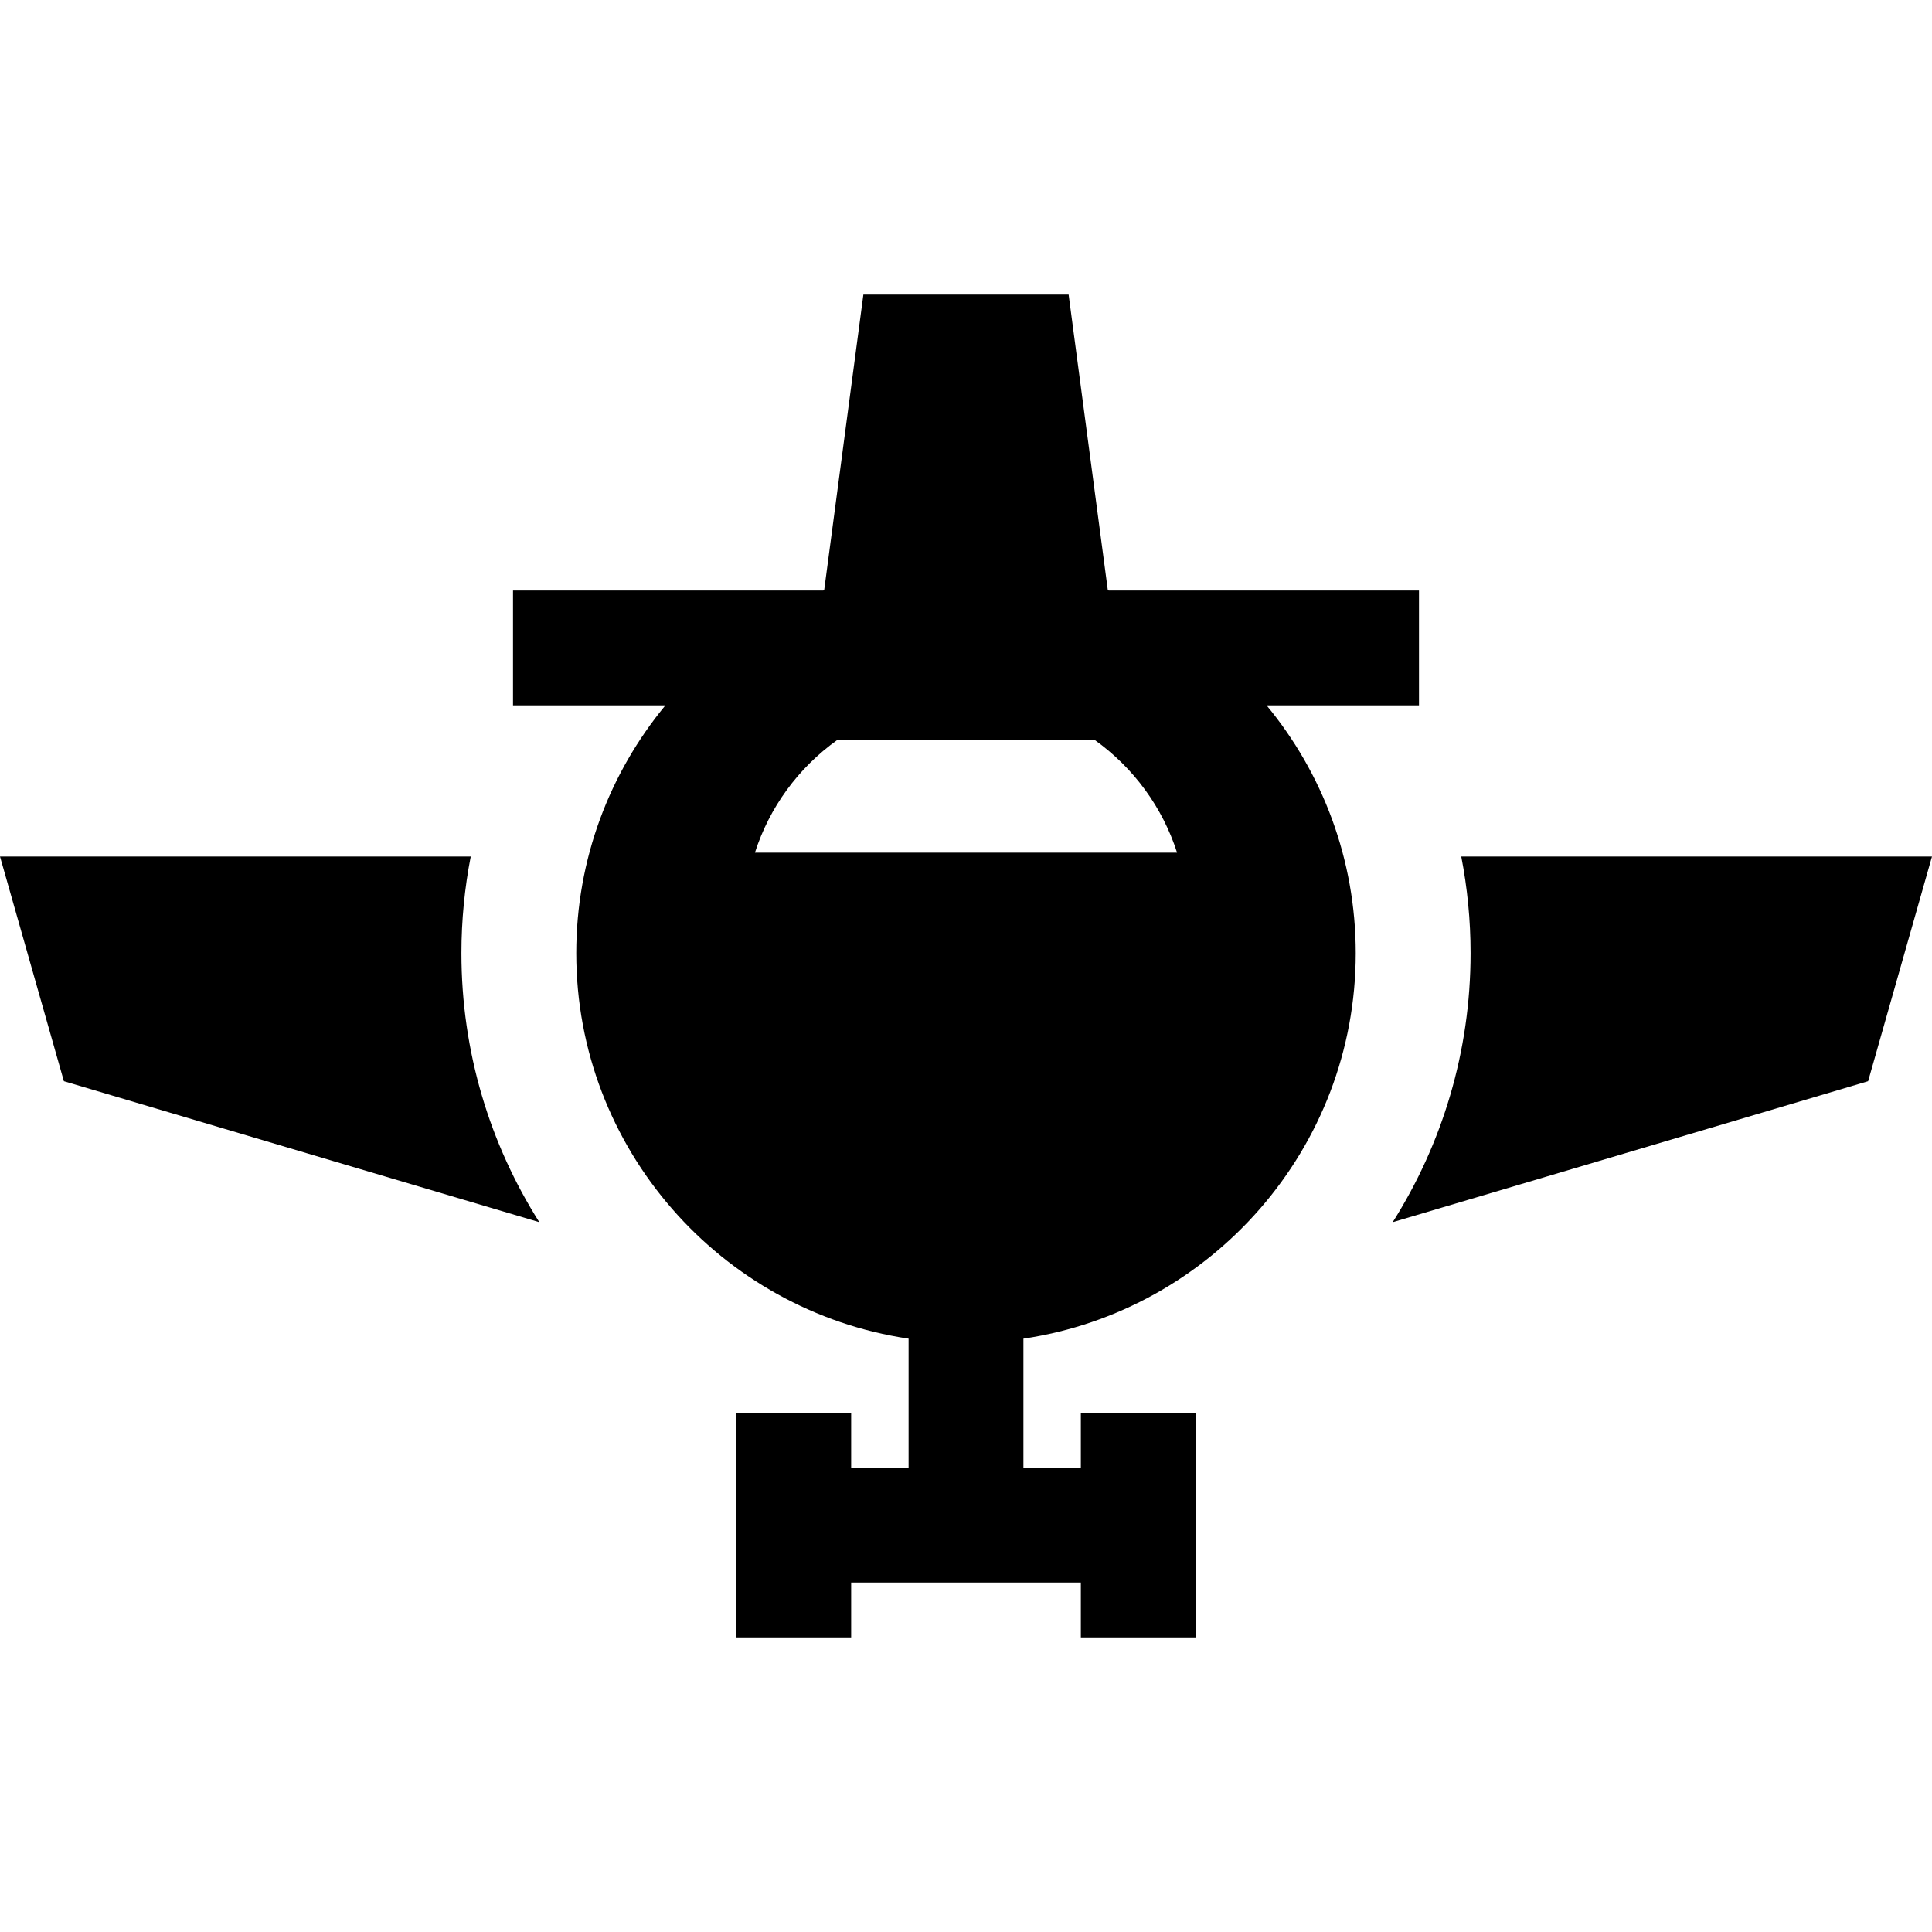
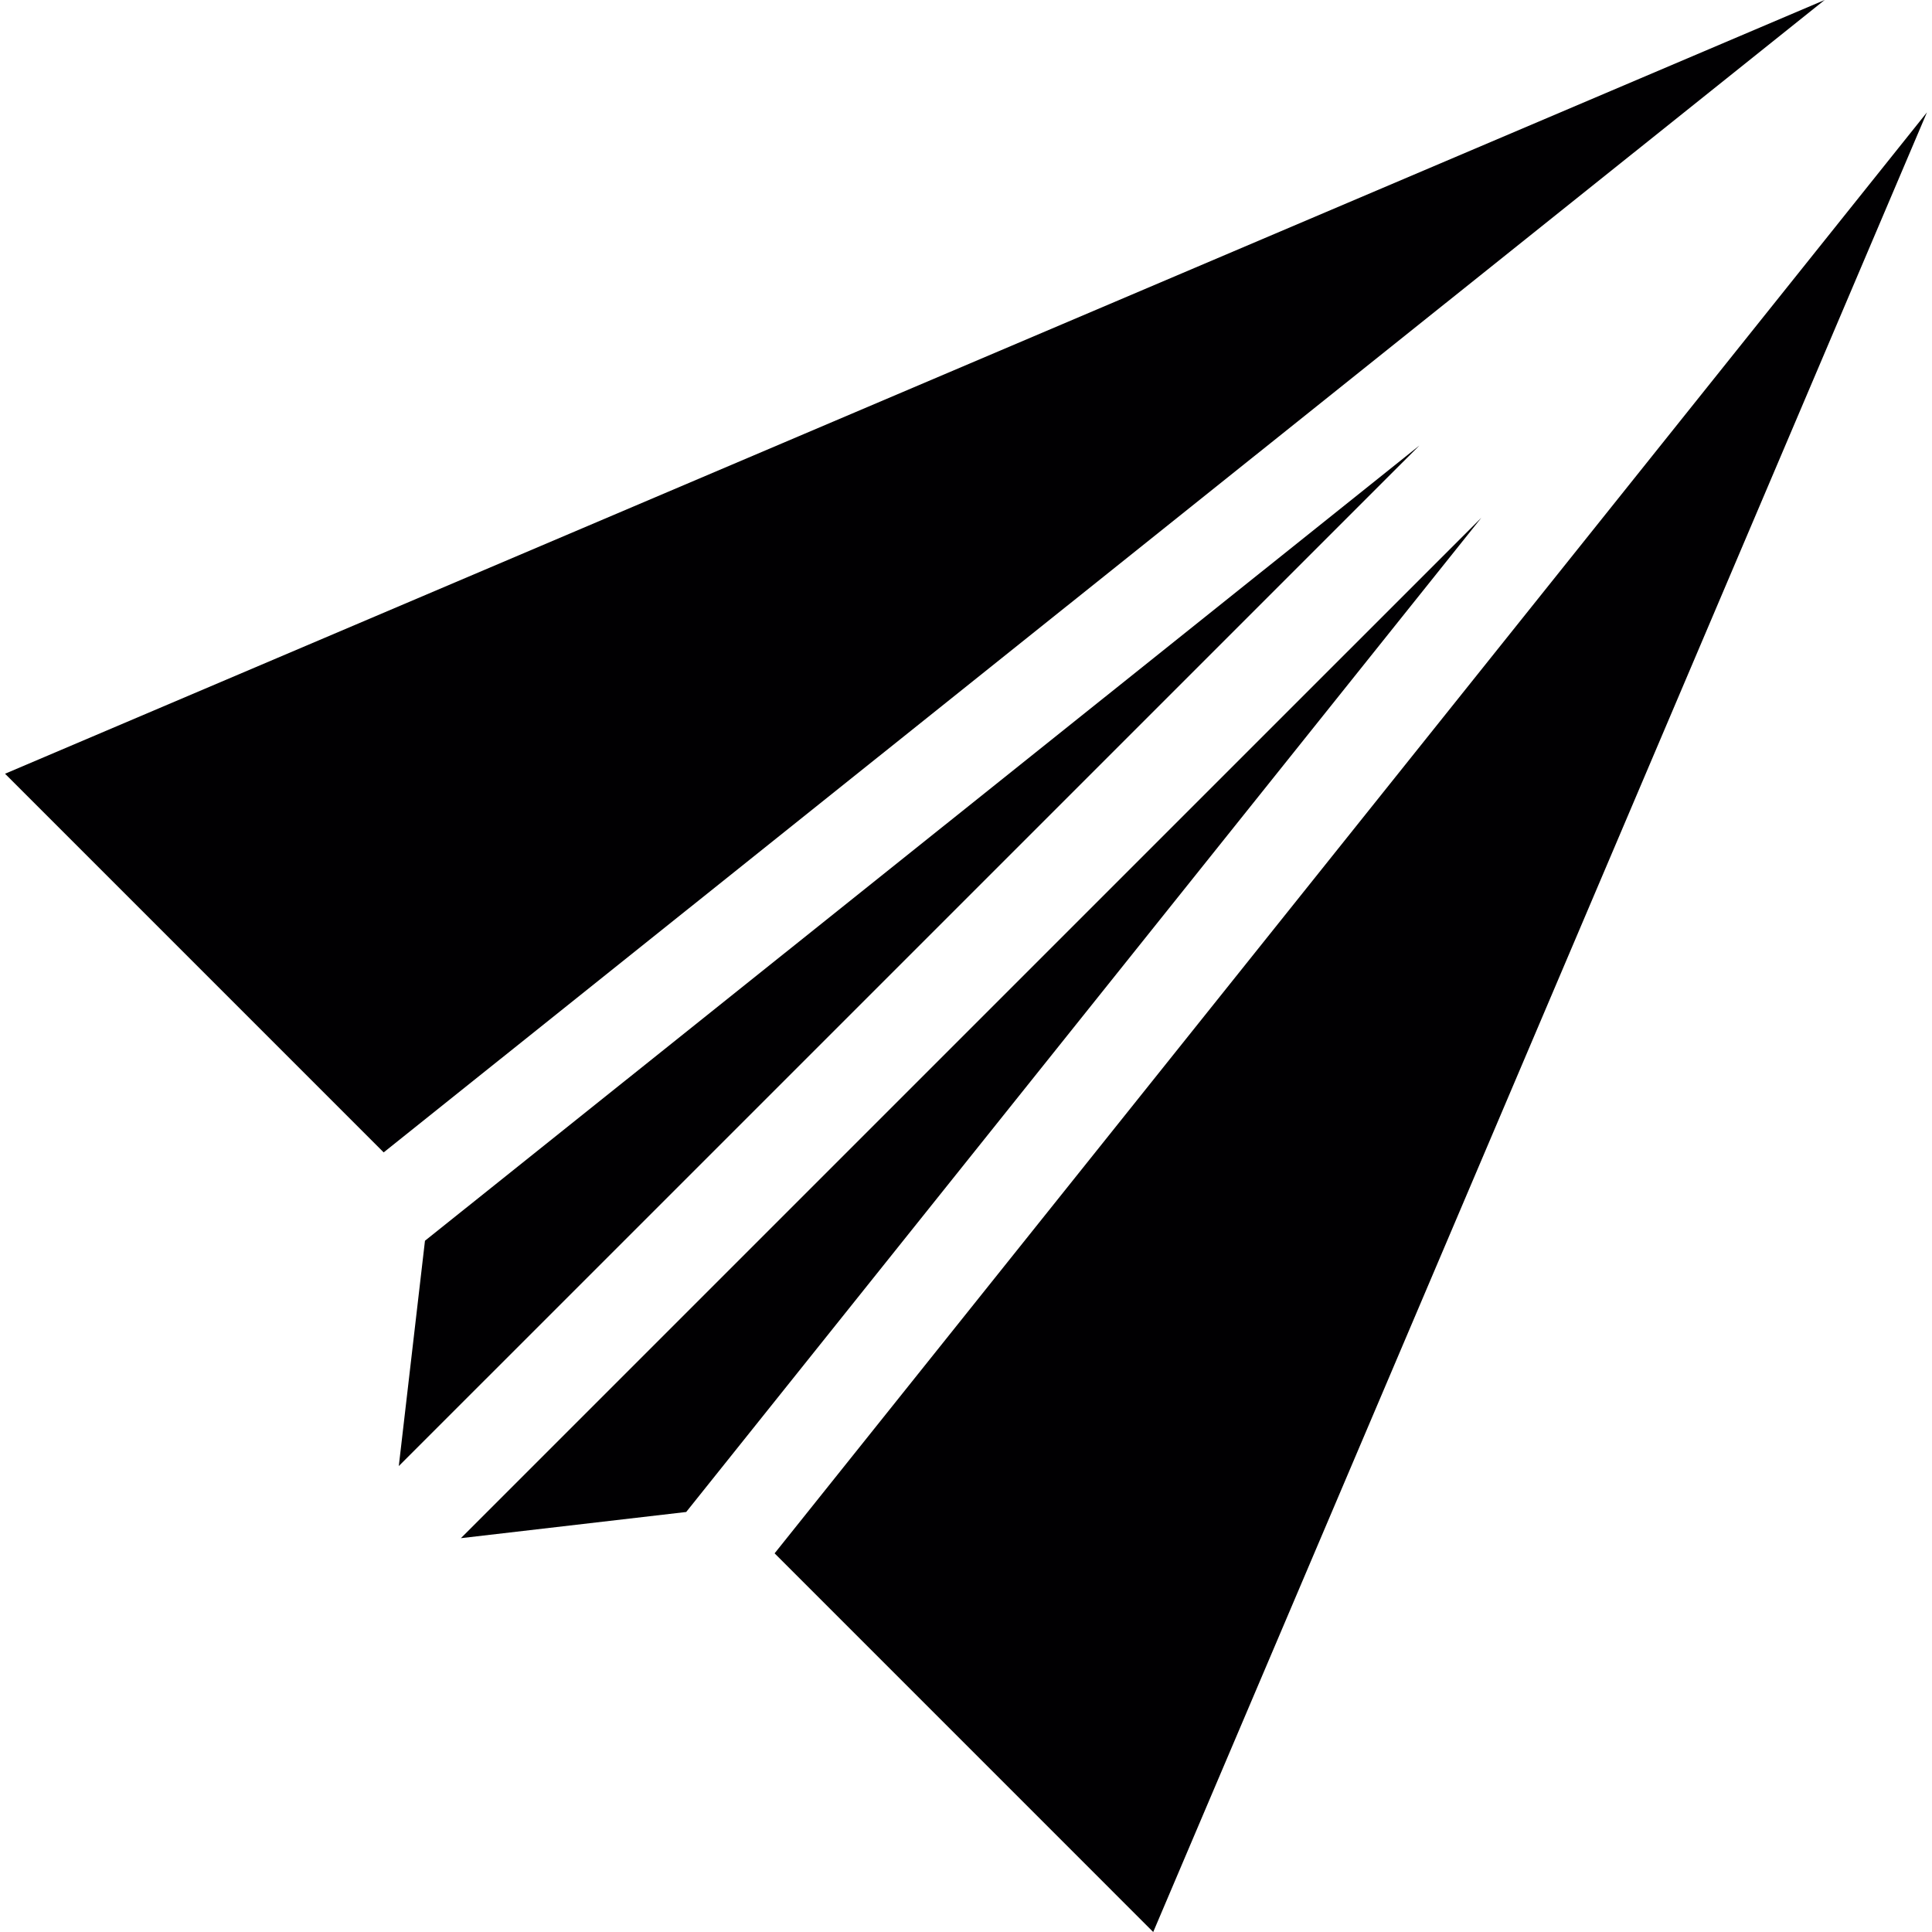
- <svg xmlns="http://www.w3.org/2000/svg" fill="#000000" height="800px" width="800px" version="1.1" id="Layer_1" viewBox="0 0 512 512" xml:space="preserve">
-   <g>
+ <svg xmlns="http://www.w3.org/2000/svg" height="64px" width="64px" version="1.1" id="Capa_1" viewBox="0 0 243.066 243.066" xml:space="preserve" fill="#000000">
+   <g id="SVGRepo_bgCarrier" stroke-width="0" />
+   <g id="SVGRepo_tracerCarrier" stroke-linecap="round" stroke-linejoin="round" />
+   <g id="SVGRepo_iconCarrier">
    <g>
-       <path d="M122.281,252.597c0-8.759,0.856-17.32,2.471-25.615H0l16.929,59.544l125.996,37.366    C129.857,303.243,122.281,278.79,122.281,252.597z" />
-     </g>
-   </g>
-   <g>
-     <g>
-       <path d="M387.248,226.983c1.615,8.293,2.471,16.856,2.471,25.615c0,26.193-7.576,50.646-20.643,71.296l125.996-37.366L512,226.983    H387.248z" />
-     </g>
-   </g>
-   <g>
-     <g>
-       <path d="M348.876,156.495h-55.028c-0.087-0.034-0.177-0.067-0.264-0.102l-4.424-33.351l-5.965-44.972h-54.39l-5.965,44.972    l-4.424,33.351c-0.087,0.035-0.177,0.067-0.264,0.102h-55.028h-27.17v30.434h3.6h36.783    c-14.75,17.862-23.622,40.748-23.622,65.669c0,51.782,38.306,94.78,88.068,102.161v30.687v3.508h-15.217v-6.135v-8.407h-24.701    h-5.733v59.516h30.434v-14.541h60.869v14.541h30.434v-59.516h-5.733h-24.701v8.407v6.135h-15.217v-3.508v-30.687    c49.762-7.38,88.068-50.379,88.068-102.161c0-24.92-8.872-47.807-23.622-65.669h36.783h3.6v-30.434H348.876z M200.063,225.967    c3.827-11.943,11.44-22.458,21.883-29.909h68.109c10.442,7.45,18.057,17.965,21.883,29.909H200.063z" />
+       <polygon style="fill:#010002;" points="48.269,144.983 0.635,97.344 229.56,0 " />
+       <polygon style="fill:#010002;" points="178.574,56.053 50.172,184.448 53.466,156.099 " />
+       <polygon style="fill:#010002;" points="57.983,193.518 186.378,65.128 86.332,190.224 " />
+       <polygon style="fill:#010002;" points="97.454,195.427 242.431,14.136 145.087,243.066 " />
    </g>
  </g>
</svg>
